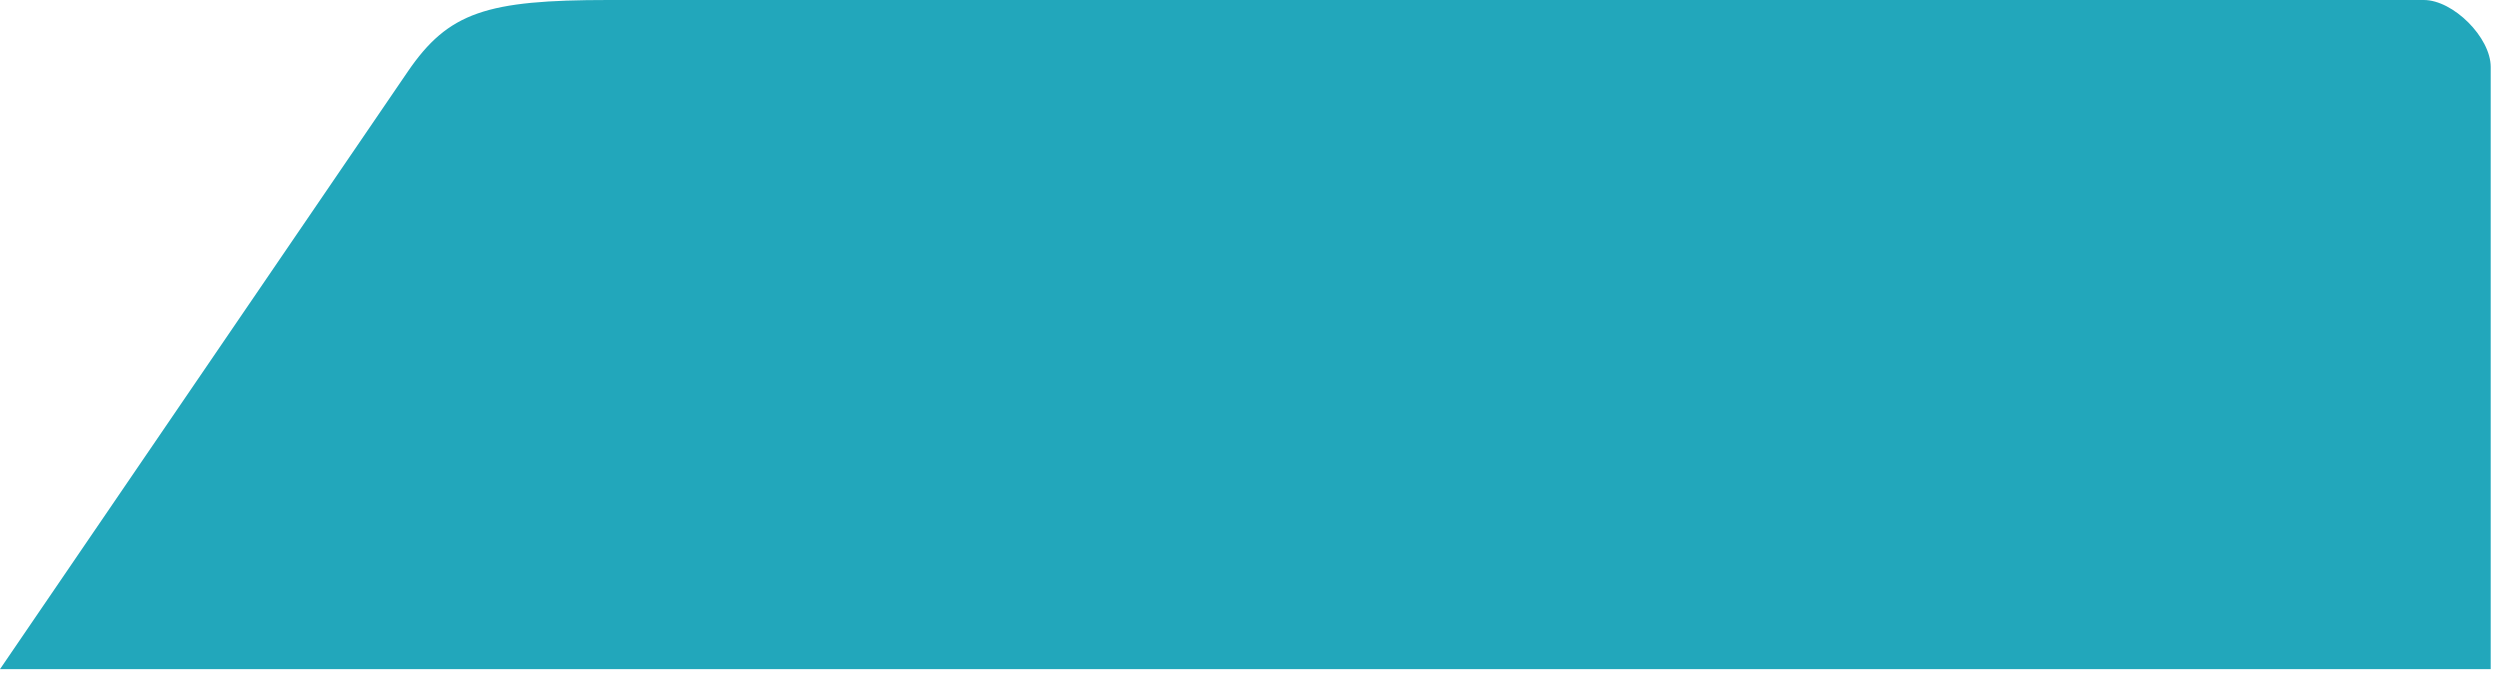
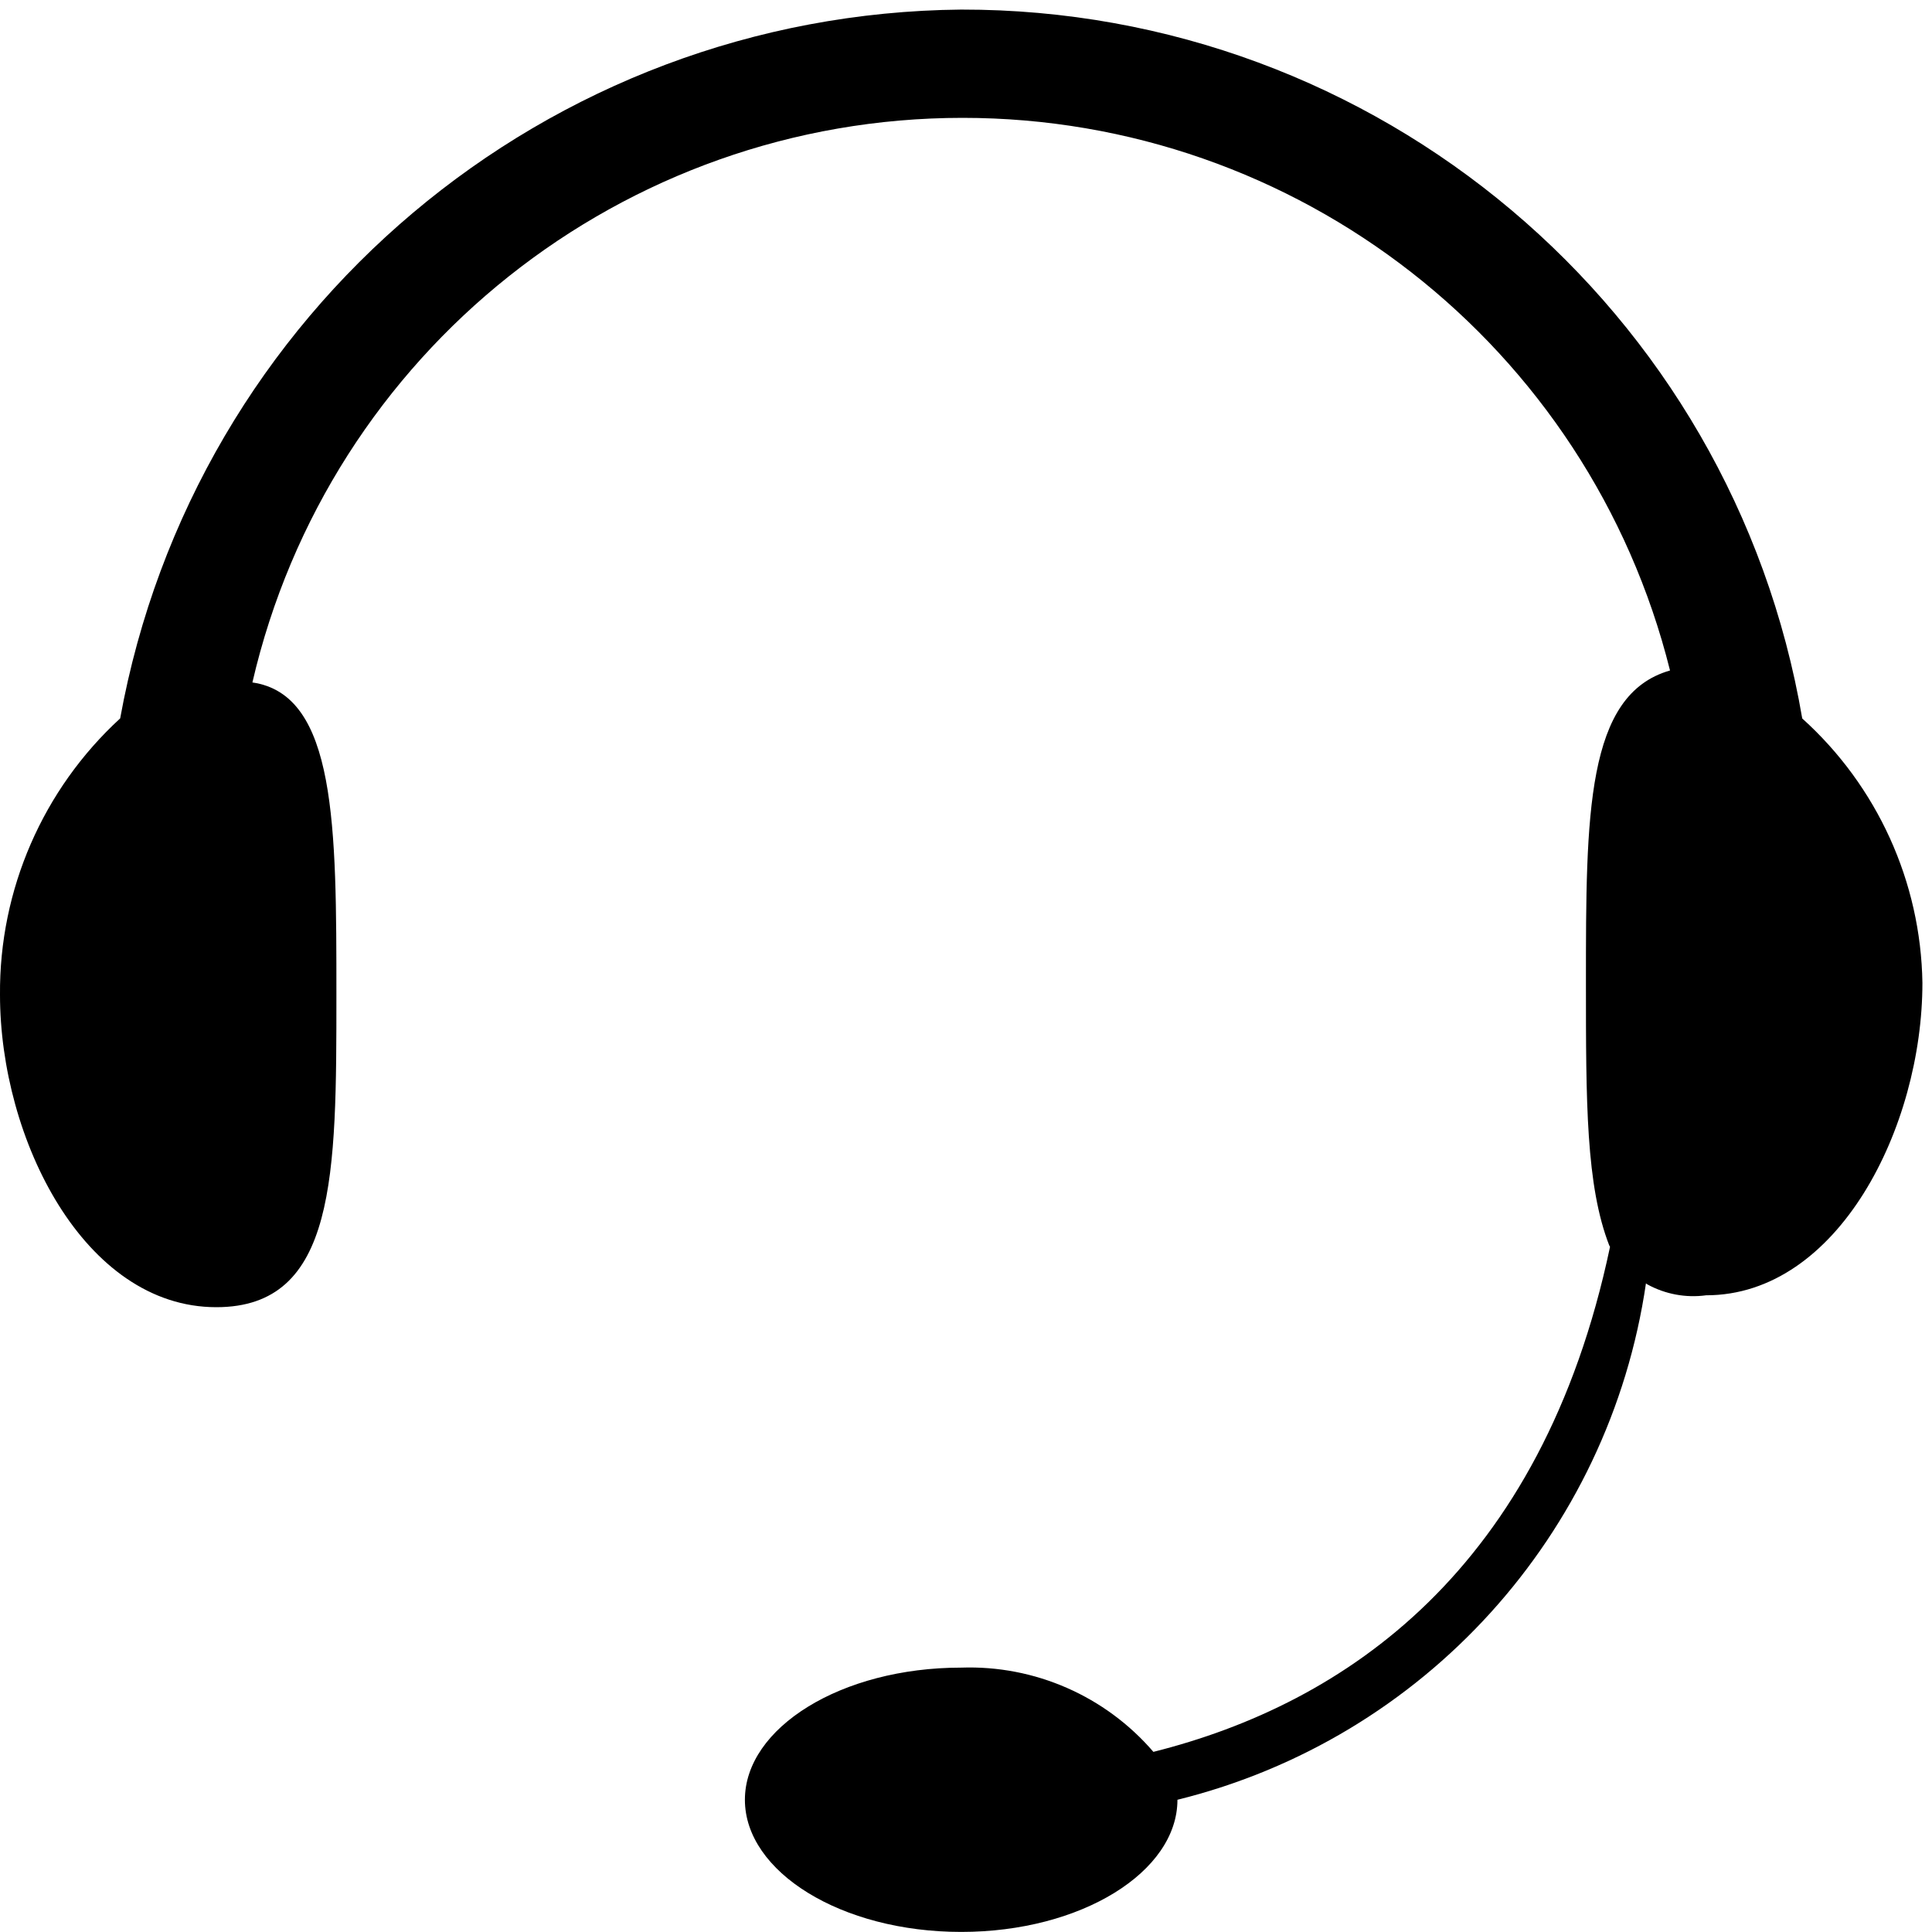
- <svg xmlns="http://www.w3.org/2000/svg" version="1.1" width="269px" height="73px">
-   <g transform="matrix(1 0 0 1 0 -158 )">
-     <path d="M 268 230  L 0 230  L 43.869 165.716  C 48.255 159.287  52.375 158  65.469 158  L 260.8 158  C 263.968 158  268 162.032  268 165.2  L 268 230  Z " fill-rule="nonzero" fill="#22a7bb" stroke="none" />
+ <svg xmlns="http://www.w3.org/2000/svg" version="1.1" width="25px" height="25px">
+   <g transform="matrix(1 0 0 1 -627 -43 )">
+     <path d="M 23.321 9.298  C 22.418 3.994  17.818 0.117  12.438 0.124  C 7.08 0.175  2.512 4.024  1.555 9.296  C 0.554 10.215  -0.011 11.515  0 12.873  C 0 14.739  1.09 16.915  2.799 16.915  C 4.353 16.915  4.353 15.205  4.353 12.873  C 4.353 10.697  4.353 8.987  3.266 8.831  C 4.256 4.554  8.066 1.525  12.456 1.525  C 16.787 1.525  20.562 4.474  21.61 8.676  C 20.522 8.987  20.522 10.542  20.522 12.717  C 20.522 14.259  20.522 15.341  20.824 16.117  C 20.828 16.125  20.835 16.13  20.833 16.137  C 19.952 20.312  17.413 22.045  14.925 22.669  C 14.304 21.947  13.389 21.546  12.438 21.579  C 10.883 21.579  9.639 22.358  9.639 23.289  C 9.639 24.221  10.883 24.999  12.438 24.999  C 13.992 24.999  15.236 24.222  15.236 23.289  C 18.427 22.5  20.824 19.857  21.299 16.604  C 21.299 16.612  21.31 16.613  21.315 16.619  C 21.547 16.747  21.815 16.797  22.077 16.761  C 23.787 16.761  24.876 14.583  24.876 12.717  C 24.855 11.411  24.292 10.172  23.321 9.297  Z " fill-rule="nonzero" fill="#000000" stroke="none" transform="matrix(1 0 0 1 627 43 )" />
  </g>
</svg>
